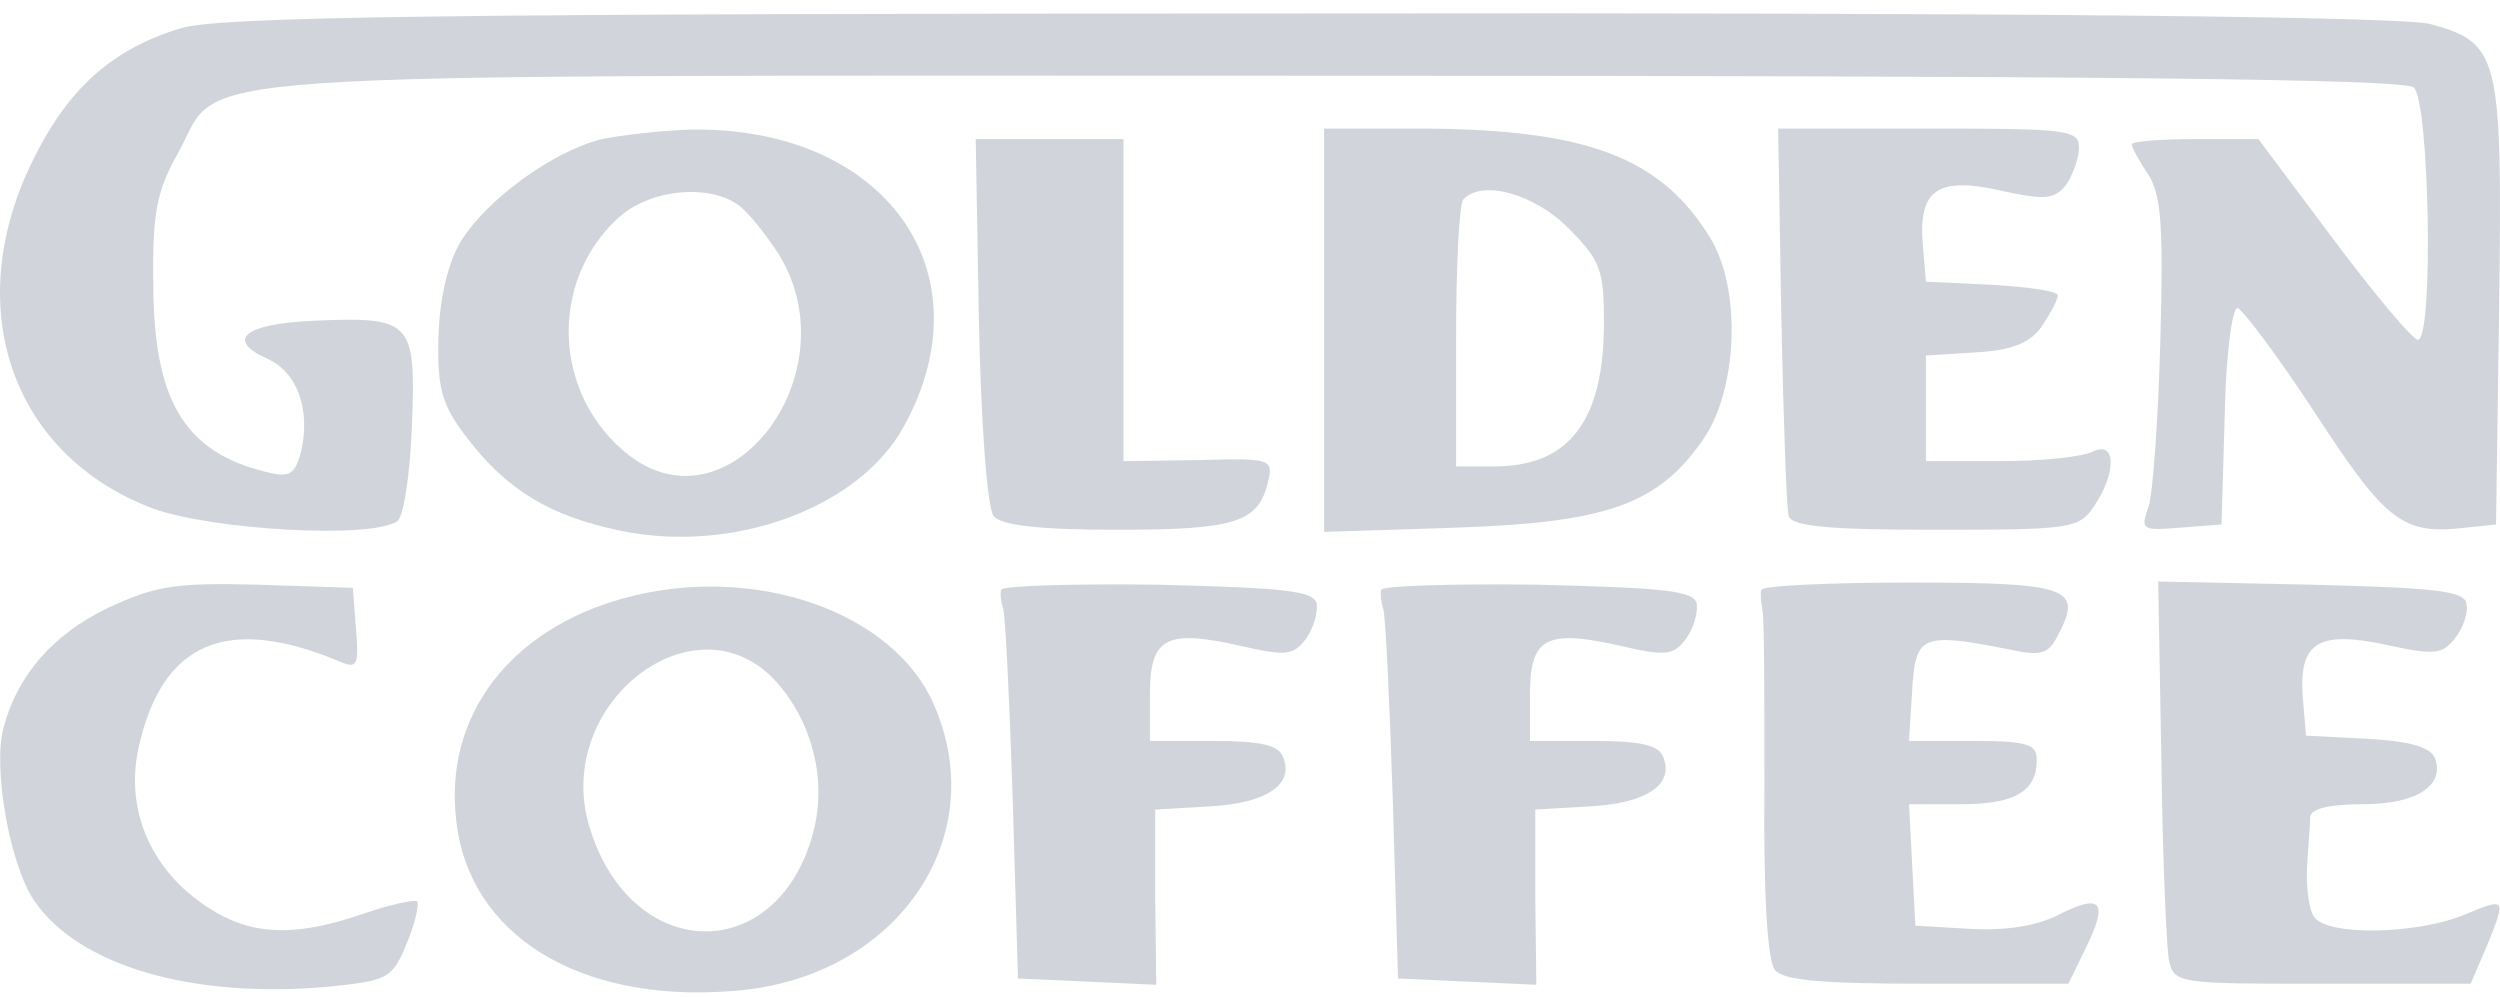
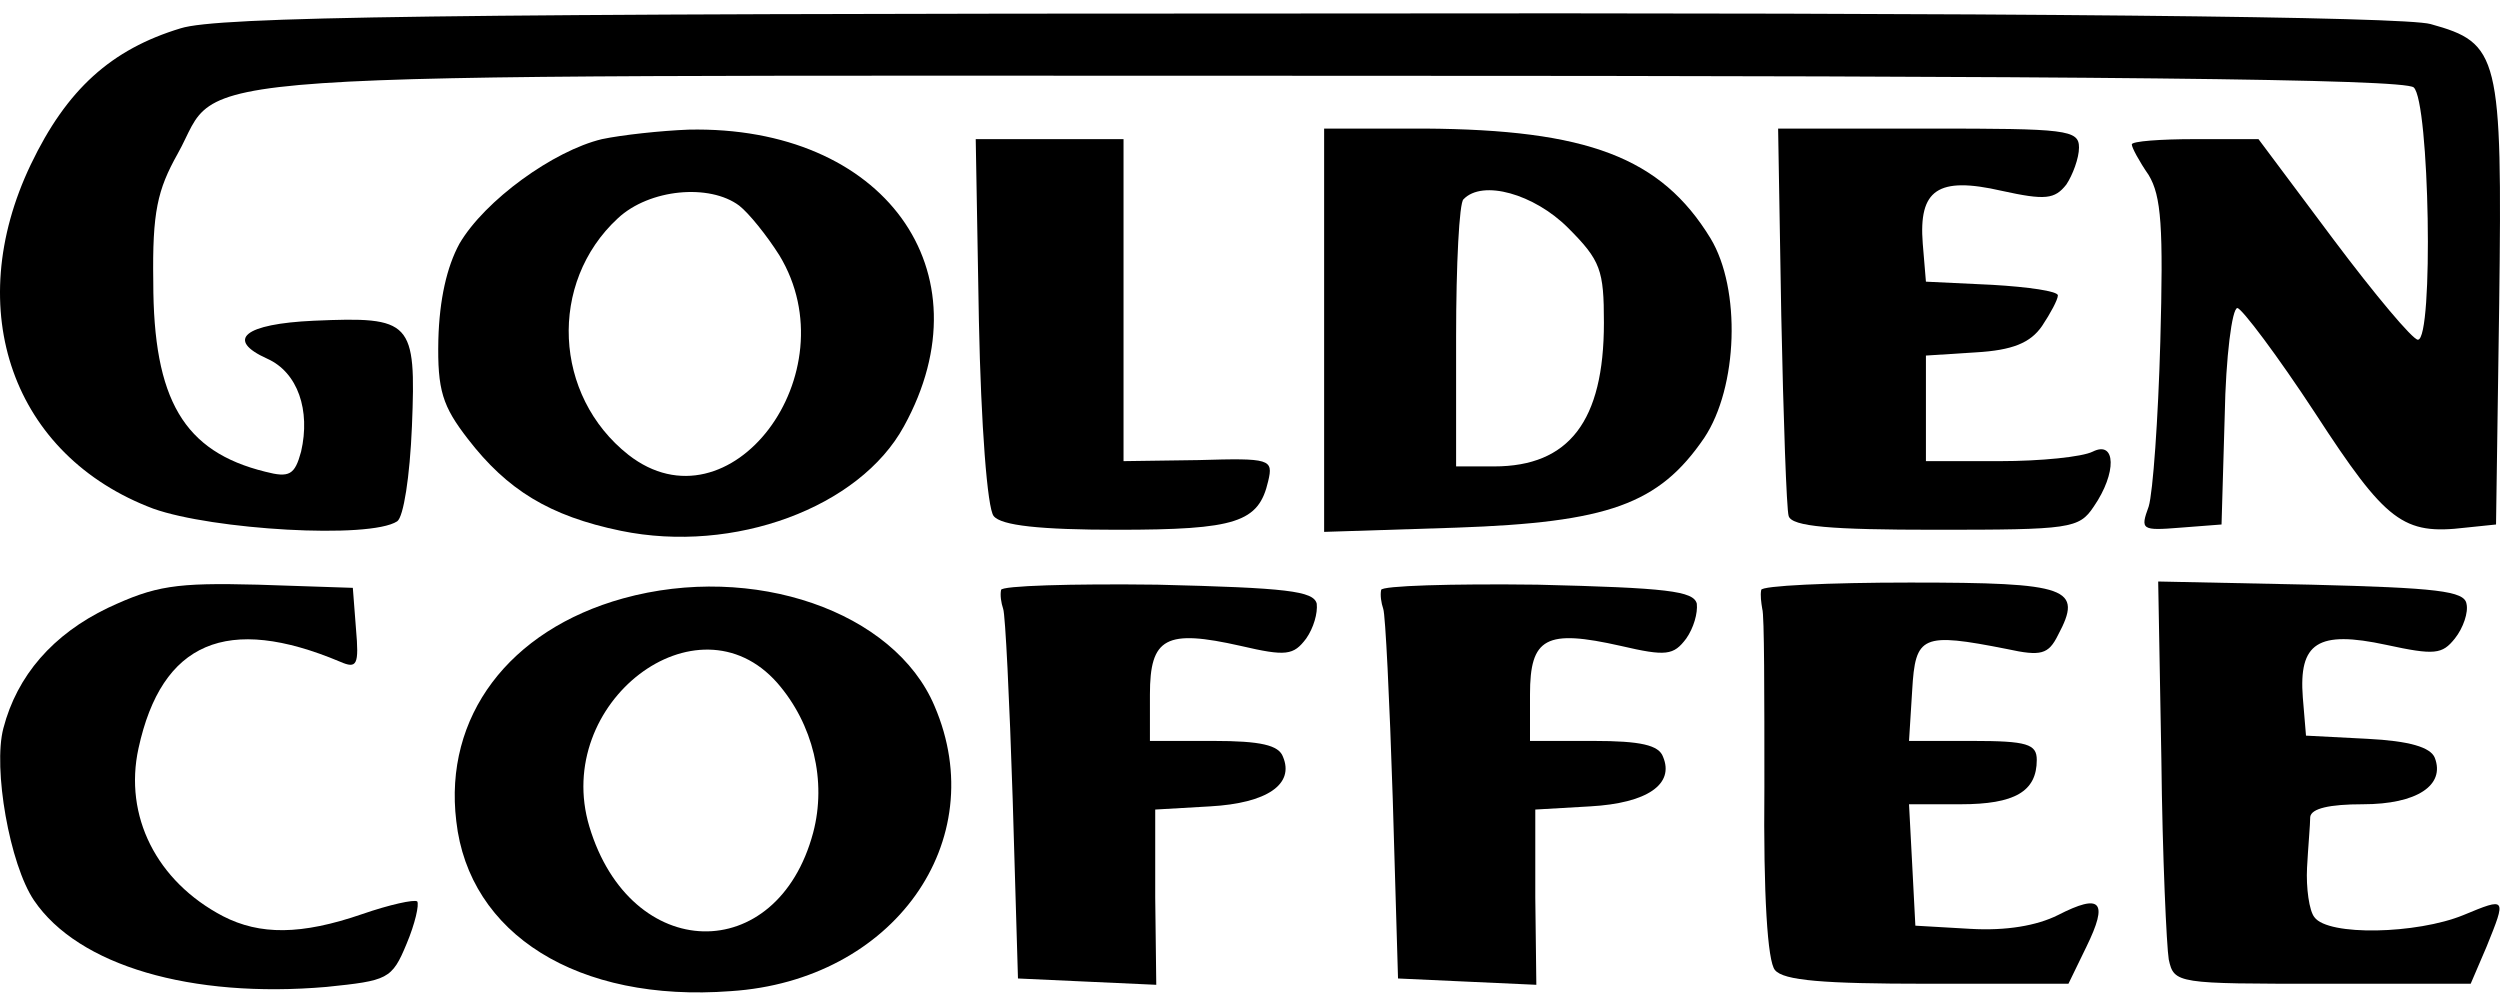
<svg xmlns="http://www.w3.org/2000/svg" width="138" height="55" viewBox="0 0 138 55" fill="none">
-   <path d="M9.977 1.561C6.13 2.726 3.682 4.941 1.701 9.079C-2.145 17.121 0.71 25.164 8.461 28.078C11.725 29.243 20.408 29.768 21.924 28.777C22.273 28.544 22.623 26.329 22.739 23.532C22.973 17.704 22.739 17.471 17.32 17.704C13.473 17.879 12.424 18.753 14.755 19.802C16.445 20.56 17.145 22.658 16.62 24.93C16.271 26.213 15.979 26.387 14.639 26.038C10.151 24.93 8.461 22.075 8.461 15.548C8.403 11.701 8.694 10.477 9.802 8.496C12.424 3.834 7.296 4.183 73.442 4.183C115.868 4.183 132.653 4.358 133.235 4.824C134.11 5.582 134.343 18.753 133.468 18.753C133.177 18.753 131.079 16.247 128.806 13.216L124.668 7.68H121.172C119.249 7.68 117.675 7.797 117.675 7.971C117.675 8.146 118.083 8.904 118.607 9.662C119.307 10.827 119.423 12.517 119.249 18.869C119.132 23.124 118.841 27.203 118.607 27.961C118.141 29.243 118.2 29.301 120.356 29.127L122.629 28.952L122.804 22.949C122.862 19.685 123.211 17.005 123.503 17.005C123.736 17.005 125.717 19.627 127.815 22.832C131.72 28.835 132.653 29.535 136.091 29.127L137.781 28.952L137.956 16.771C138.131 3.018 137.956 2.377 134.168 1.328C132.711 0.92 112.022 0.687 72.218 0.745C24.08 0.745 12.016 0.92 9.977 1.561Z" fill="#D1D5DB" />
-   <path d="M33.23 7.68C30.549 8.321 26.761 11.06 25.362 13.45C24.663 14.732 24.255 16.538 24.197 18.753C24.138 21.55 24.43 22.425 25.828 24.231C27.985 27.029 30.316 28.486 34.279 29.302C40.514 30.584 47.45 28.019 49.897 23.532C54.618 14.965 48.79 6.923 38.008 7.156C36.493 7.214 34.337 7.447 33.23 7.68ZM40.806 11.352C41.33 11.76 42.321 12.984 43.02 14.091C46.983 20.618 40.281 29.476 34.687 25.105C30.549 21.842 30.257 15.606 34.104 12.051C35.852 10.419 39.174 10.128 40.806 11.352Z" fill="#D1D5DB" />
-   <path d="M73.092 18.229V29.36L80.377 29.127C88.769 28.835 91.566 27.844 94.072 24.173C95.937 21.375 96.112 15.956 94.422 13.158C91.683 8.671 87.603 7.156 78.628 7.097H73.092V18.229ZM86.554 12.575C88.361 14.382 88.536 14.907 88.536 17.821C88.536 23.24 86.612 25.746 82.475 25.746H80.377V18.578C80.377 14.615 80.551 11.177 80.784 11.002C81.834 9.895 84.689 10.711 86.554 12.575Z" fill="#D1D5DB" />
-   <path d="M98.326 17.413C98.443 23.124 98.618 28.136 98.734 28.485C98.909 29.068 101.066 29.243 106.835 29.243C114.295 29.243 114.761 29.185 115.577 27.961C116.859 26.096 116.801 24.289 115.519 24.93C114.936 25.222 112.663 25.455 110.39 25.455H106.311V22.541V19.627L109.05 19.452C111.089 19.336 112.08 18.928 112.721 17.995C113.187 17.296 113.595 16.538 113.595 16.305C113.595 16.072 111.964 15.839 109.982 15.723L106.311 15.548L106.136 13.45C105.903 10.477 106.952 9.72 110.507 10.536C112.896 11.06 113.421 11.002 114.062 10.186C114.411 9.662 114.761 8.729 114.761 8.146C114.761 7.156 114.062 7.097 106.485 7.097H98.152L98.326 17.413Z" fill="#D1D5DB" />
-   <path d="M54.035 17.704C54.151 23.474 54.501 28.078 54.851 28.485C55.259 29.01 57.415 29.243 61.669 29.243C68.255 29.243 69.479 28.835 70.003 26.562C70.295 25.338 70.12 25.28 66.157 25.397L62.019 25.455V16.538V7.68H57.94H53.86L54.035 17.704Z" fill="#D1D5DB" />
-   <path d="M5.955 33.556C2.925 35.013 0.943 37.286 0.186 40.2C-0.397 42.414 0.535 47.717 1.876 49.699C4.323 53.312 10.559 55.119 18.019 54.478C21.399 54.128 21.632 54.07 22.448 52.088C22.914 50.981 23.147 49.932 23.031 49.757C22.856 49.641 21.515 49.932 20 50.456C16.62 51.622 14.347 51.622 12.307 50.573C8.636 48.65 6.829 45.037 7.645 41.307C8.927 35.421 12.541 33.906 18.776 36.528C19.709 36.936 19.825 36.703 19.651 34.721L19.476 32.449L14.231 32.274C9.685 32.157 8.578 32.332 5.955 33.556Z" fill="#D1D5DB" />
-   <path d="M34.395 33.031C28.101 34.78 24.488 39.558 25.187 45.328C25.887 51.564 31.889 55.352 40.34 54.711C49.315 54.128 54.793 46.435 51.587 38.976C49.373 33.731 41.563 31.05 34.395 33.031ZM42.904 37.694C44.885 39.966 45.643 43.113 44.885 45.969C42.904 53.37 34.803 53.196 32.53 45.619C30.491 38.801 38.475 32.682 42.904 37.694Z" fill="#D1D5DB" />
-   <path d="M55.259 32.565C55.201 32.856 55.259 33.264 55.376 33.614C55.492 33.906 55.725 38.626 55.9 44.104L56.192 54.012L59.98 54.186L63.826 54.361L63.768 49.524V44.687L66.798 44.512C69.945 44.337 71.461 43.288 70.82 41.773C70.586 41.132 69.596 40.899 66.973 40.899H63.476V38.335C63.476 35.188 64.351 34.721 68.488 35.654C70.994 36.237 71.402 36.178 72.102 35.246C72.51 34.663 72.743 33.847 72.684 33.323C72.51 32.623 71.053 32.449 63.884 32.274C59.164 32.215 55.259 32.332 55.259 32.565Z" fill="#D1D5DB" />
-   <path d="M76.239 32.565C76.181 32.856 76.239 33.264 76.356 33.614C76.472 33.906 76.705 38.626 76.88 44.104L77.171 54.012L80.96 54.186L84.806 54.361L84.748 49.524V44.687L87.778 44.512C90.925 44.337 92.44 43.288 91.799 41.773C91.566 41.132 90.575 40.899 87.953 40.899H84.456V38.335C84.456 35.188 85.33 34.721 89.468 35.654C91.974 36.237 92.382 36.178 93.081 35.246C93.489 34.663 93.722 33.847 93.664 33.323C93.489 32.623 92.032 32.449 84.864 32.274C80.144 32.215 76.239 32.332 76.239 32.565Z" fill="#D1D5DB" />
-   <path d="M97.219 32.565C97.161 32.856 97.219 33.264 97.277 33.614C97.394 33.905 97.394 38.393 97.394 43.463C97.336 49.407 97.569 53.079 97.977 53.545C98.443 54.128 100.658 54.303 106.369 54.303H114.178L115.169 52.263C116.393 49.757 115.985 49.291 113.595 50.515C112.43 51.097 110.74 51.389 108.758 51.272L105.728 51.097L105.553 47.717L105.378 44.395H108.234C111.206 44.395 112.43 43.696 112.43 41.948C112.43 41.074 111.905 40.899 108.875 40.899H105.378L105.553 38.102C105.728 35.071 106.077 34.896 110.798 35.829C112.663 36.236 113.071 36.12 113.595 35.071C114.994 32.449 114.236 32.157 105.436 32.157C100.949 32.157 97.219 32.332 97.219 32.565Z" fill="#D1D5DB" />
-   <path d="M119.307 41.89C119.365 47.309 119.598 52.263 119.715 52.962C120.006 54.303 120.181 54.303 128.223 54.303H136.382L137.256 52.263C138.364 49.524 138.364 49.524 135.974 50.515C133.41 51.564 128.515 51.68 127.757 50.631C127.466 50.282 127.291 48.999 127.349 47.892C127.407 46.785 127.524 45.503 127.524 45.095C127.582 44.629 128.573 44.395 130.438 44.395C133.41 44.395 134.984 43.346 134.401 41.831C134.168 41.248 133.002 40.899 130.671 40.782L127.291 40.607L127.116 38.509C126.883 35.479 127.932 34.78 131.72 35.596C134.401 36.178 134.809 36.12 135.508 35.246C135.974 34.663 136.266 33.789 136.149 33.323C136.033 32.623 134.517 32.449 127.582 32.274L119.132 32.099L119.307 41.89Z" fill="#D1D5DB" />
+   <path d="M9.977 1.561C6.13 2.726 3.682 4.941 1.701 9.079C-2.145 17.121 0.71 25.164 8.461 28.078C11.725 29.243 20.408 29.768 21.924 28.777C22.273 28.544 22.623 26.329 22.739 23.532C22.973 17.704 22.739 17.471 17.32 17.704C13.473 17.879 12.424 18.753 14.755 19.802C16.445 20.56 17.145 22.658 16.62 24.93C16.271 26.213 15.979 26.387 14.639 26.038C10.151 24.93 8.461 22.075 8.461 15.548C8.403 11.701 8.694 10.477 9.802 8.496C12.424 3.834 7.296 4.183 73.442 4.183C115.868 4.183 132.653 4.358 133.235 4.824C134.11 5.582 134.343 18.753 133.468 18.753C133.177 18.753 131.079 16.247 128.806 13.216L124.668 7.68H121.172C119.249 7.68 117.675 7.797 117.675 7.971C117.675 8.146 118.083 8.904 118.607 9.662C119.307 10.827 119.423 12.517 119.249 18.869C119.132 23.124 118.841 27.203 118.607 27.961C118.141 29.243 118.2 29.301 120.356 29.127L122.629 28.952L122.804 22.949C122.862 19.685 123.211 17.005 123.503 17.005C123.736 17.005 125.717 19.627 127.815 22.832C131.72 28.835 132.653 29.535 136.091 29.127L137.781 28.952L137.956 16.771C138.131 3.018 137.956 2.377 134.168 1.328C132.711 0.92 112.022 0.687 72.218 0.745C24.08 0.745 12.016 0.92 9.977 1.561Z" fill="currentColor" />
+   <path d="M33.23 7.68C30.549 8.321 26.761 11.06 25.362 13.45C24.663 14.732 24.255 16.538 24.197 18.753C24.138 21.55 24.43 22.425 25.828 24.231C27.985 27.029 30.316 28.486 34.279 29.302C40.514 30.584 47.45 28.019 49.897 23.532C54.618 14.965 48.79 6.923 38.008 7.156C36.493 7.214 34.337 7.447 33.23 7.68ZM40.806 11.352C41.33 11.76 42.321 12.984 43.02 14.091C46.983 20.618 40.281 29.476 34.687 25.105C30.549 21.842 30.257 15.606 34.104 12.051C35.852 10.419 39.174 10.128 40.806 11.352Z" fill="currentColor" />
+   <path d="M73.092 18.229V29.36L80.377 29.127C88.769 28.835 91.566 27.844 94.072 24.173C95.937 21.375 96.112 15.956 94.422 13.158C91.683 8.671 87.603 7.156 78.628 7.097H73.092V18.229ZM86.554 12.575C88.361 14.382 88.536 14.907 88.536 17.821C88.536 23.24 86.612 25.746 82.475 25.746H80.377V18.578C80.377 14.615 80.551 11.177 80.784 11.002C81.834 9.895 84.689 10.711 86.554 12.575Z" fill="currentColor" />
+   <path d="M98.326 17.413C98.443 23.124 98.618 28.136 98.734 28.485C98.909 29.068 101.066 29.243 106.835 29.243C114.295 29.243 114.761 29.185 115.577 27.961C116.859 26.096 116.801 24.289 115.519 24.93C114.936 25.222 112.663 25.455 110.39 25.455H106.311V22.541V19.627L109.05 19.452C111.089 19.336 112.08 18.928 112.721 17.995C113.187 17.296 113.595 16.538 113.595 16.305C113.595 16.072 111.964 15.839 109.982 15.723L106.311 15.548L106.136 13.45C105.903 10.477 106.952 9.72 110.507 10.536C112.896 11.06 113.421 11.002 114.062 10.186C114.411 9.662 114.761 8.729 114.761 8.146C114.761 7.156 114.062 7.097 106.485 7.097H98.152L98.326 17.413Z" fill="currentColor" />
+   <path d="M54.035 17.704C54.151 23.474 54.501 28.078 54.851 28.485C55.259 29.01 57.415 29.243 61.669 29.243C68.255 29.243 69.479 28.835 70.003 26.562C70.295 25.338 70.12 25.28 66.157 25.397L62.019 25.455V16.538V7.68H57.94H53.86L54.035 17.704Z" fill="currentColor" />
+   <path d="M5.955 33.556C2.925 35.013 0.943 37.286 0.186 40.2C-0.397 42.414 0.535 47.717 1.876 49.699C4.323 53.312 10.559 55.119 18.019 54.478C21.399 54.128 21.632 54.07 22.448 52.088C22.914 50.981 23.147 49.932 23.031 49.757C22.856 49.641 21.515 49.932 20 50.456C16.62 51.622 14.347 51.622 12.307 50.573C8.636 48.65 6.829 45.037 7.645 41.307C8.927 35.421 12.541 33.906 18.776 36.528C19.709 36.936 19.825 36.703 19.651 34.721L19.476 32.449L14.231 32.274C9.685 32.157 8.578 32.332 5.955 33.556Z" fill="currentColor" />
+   <path d="M34.395 33.031C28.101 34.78 24.488 39.558 25.187 45.328C25.887 51.564 31.889 55.352 40.34 54.711C49.315 54.128 54.793 46.435 51.587 38.976C49.373 33.731 41.563 31.05 34.395 33.031ZM42.904 37.694C44.885 39.966 45.643 43.113 44.885 45.969C42.904 53.37 34.803 53.196 32.53 45.619C30.491 38.801 38.475 32.682 42.904 37.694Z" fill="currentColor" />
+   <path d="M55.259 32.565C55.201 32.856 55.259 33.264 55.376 33.614C55.492 33.906 55.725 38.626 55.9 44.104L56.192 54.012L59.98 54.186L63.826 54.361L63.768 49.524V44.687L66.798 44.512C69.945 44.337 71.461 43.288 70.82 41.773C70.586 41.132 69.596 40.899 66.973 40.899H63.476V38.335C63.476 35.188 64.351 34.721 68.488 35.654C70.994 36.237 71.402 36.178 72.102 35.246C72.51 34.663 72.743 33.847 72.684 33.323C72.51 32.623 71.053 32.449 63.884 32.274C59.164 32.215 55.259 32.332 55.259 32.565Z" fill="currentColor" />
+   <path d="M76.239 32.565C76.181 32.856 76.239 33.264 76.356 33.614C76.472 33.906 76.705 38.626 76.88 44.104L77.171 54.012L80.96 54.186L84.806 54.361L84.748 49.524V44.687L87.778 44.512C90.925 44.337 92.44 43.288 91.799 41.773C91.566 41.132 90.575 40.899 87.953 40.899H84.456V38.335C84.456 35.188 85.33 34.721 89.468 35.654C91.974 36.237 92.382 36.178 93.081 35.246C93.489 34.663 93.722 33.847 93.664 33.323C93.489 32.623 92.032 32.449 84.864 32.274C80.144 32.215 76.239 32.332 76.239 32.565Z" fill="currentColor" />
+   <path d="M97.219 32.565C97.161 32.856 97.219 33.264 97.277 33.614C97.394 33.905 97.394 38.393 97.394 43.463C97.336 49.407 97.569 53.079 97.977 53.545C98.443 54.128 100.658 54.303 106.369 54.303H114.178L115.169 52.263C116.393 49.757 115.985 49.291 113.595 50.515C112.43 51.097 110.74 51.389 108.758 51.272L105.728 51.097L105.553 47.717L105.378 44.395H108.234C111.206 44.395 112.43 43.696 112.43 41.948C112.43 41.074 111.905 40.899 108.875 40.899H105.378L105.553 38.102C105.728 35.071 106.077 34.896 110.798 35.829C112.663 36.236 113.071 36.12 113.595 35.071C114.994 32.449 114.236 32.157 105.436 32.157C100.949 32.157 97.219 32.332 97.219 32.565Z" fill="currentColor" />
+   <path d="M119.307 41.89C119.365 47.309 119.598 52.263 119.715 52.962C120.006 54.303 120.181 54.303 128.223 54.303H136.382L137.256 52.263C138.364 49.524 138.364 49.524 135.974 50.515C133.41 51.564 128.515 51.68 127.757 50.631C127.466 50.282 127.291 48.999 127.349 47.892C127.407 46.785 127.524 45.503 127.524 45.095C127.582 44.629 128.573 44.395 130.438 44.395C133.41 44.395 134.984 43.346 134.401 41.831C134.168 41.248 133.002 40.899 130.671 40.782L127.291 40.607L127.116 38.509C126.883 35.479 127.932 34.78 131.72 35.596C134.401 36.178 134.809 36.12 135.508 35.246C135.974 34.663 136.266 33.789 136.149 33.323C136.033 32.623 134.517 32.449 127.582 32.274L119.132 32.099L119.307 41.89Z" fill="currentColor" />
</svg>
